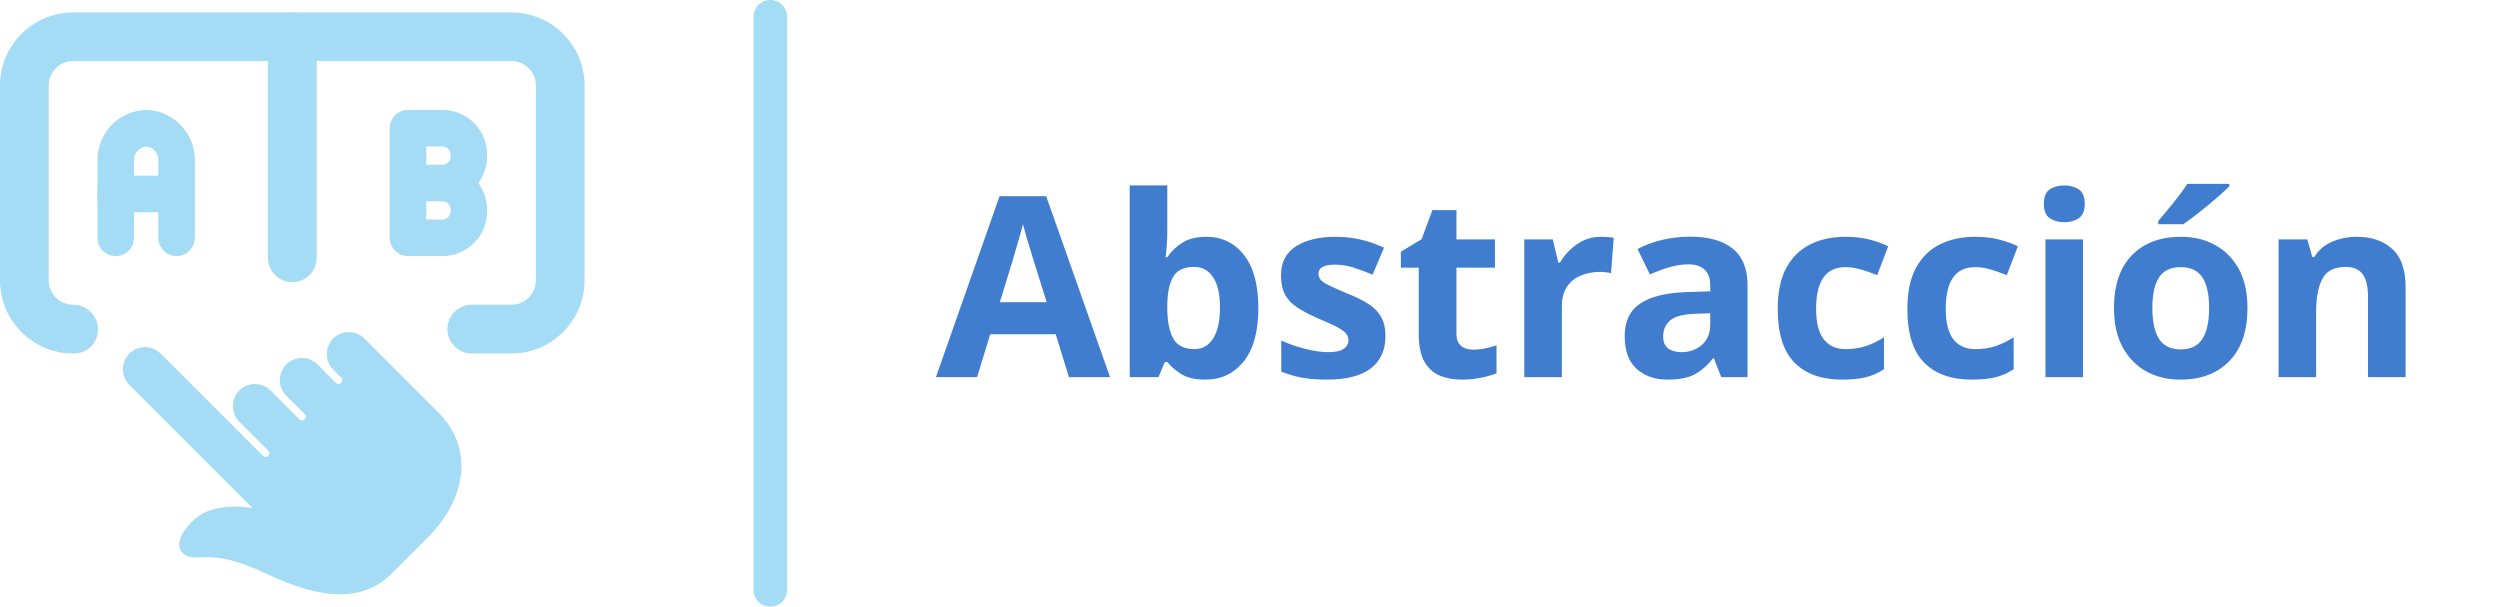
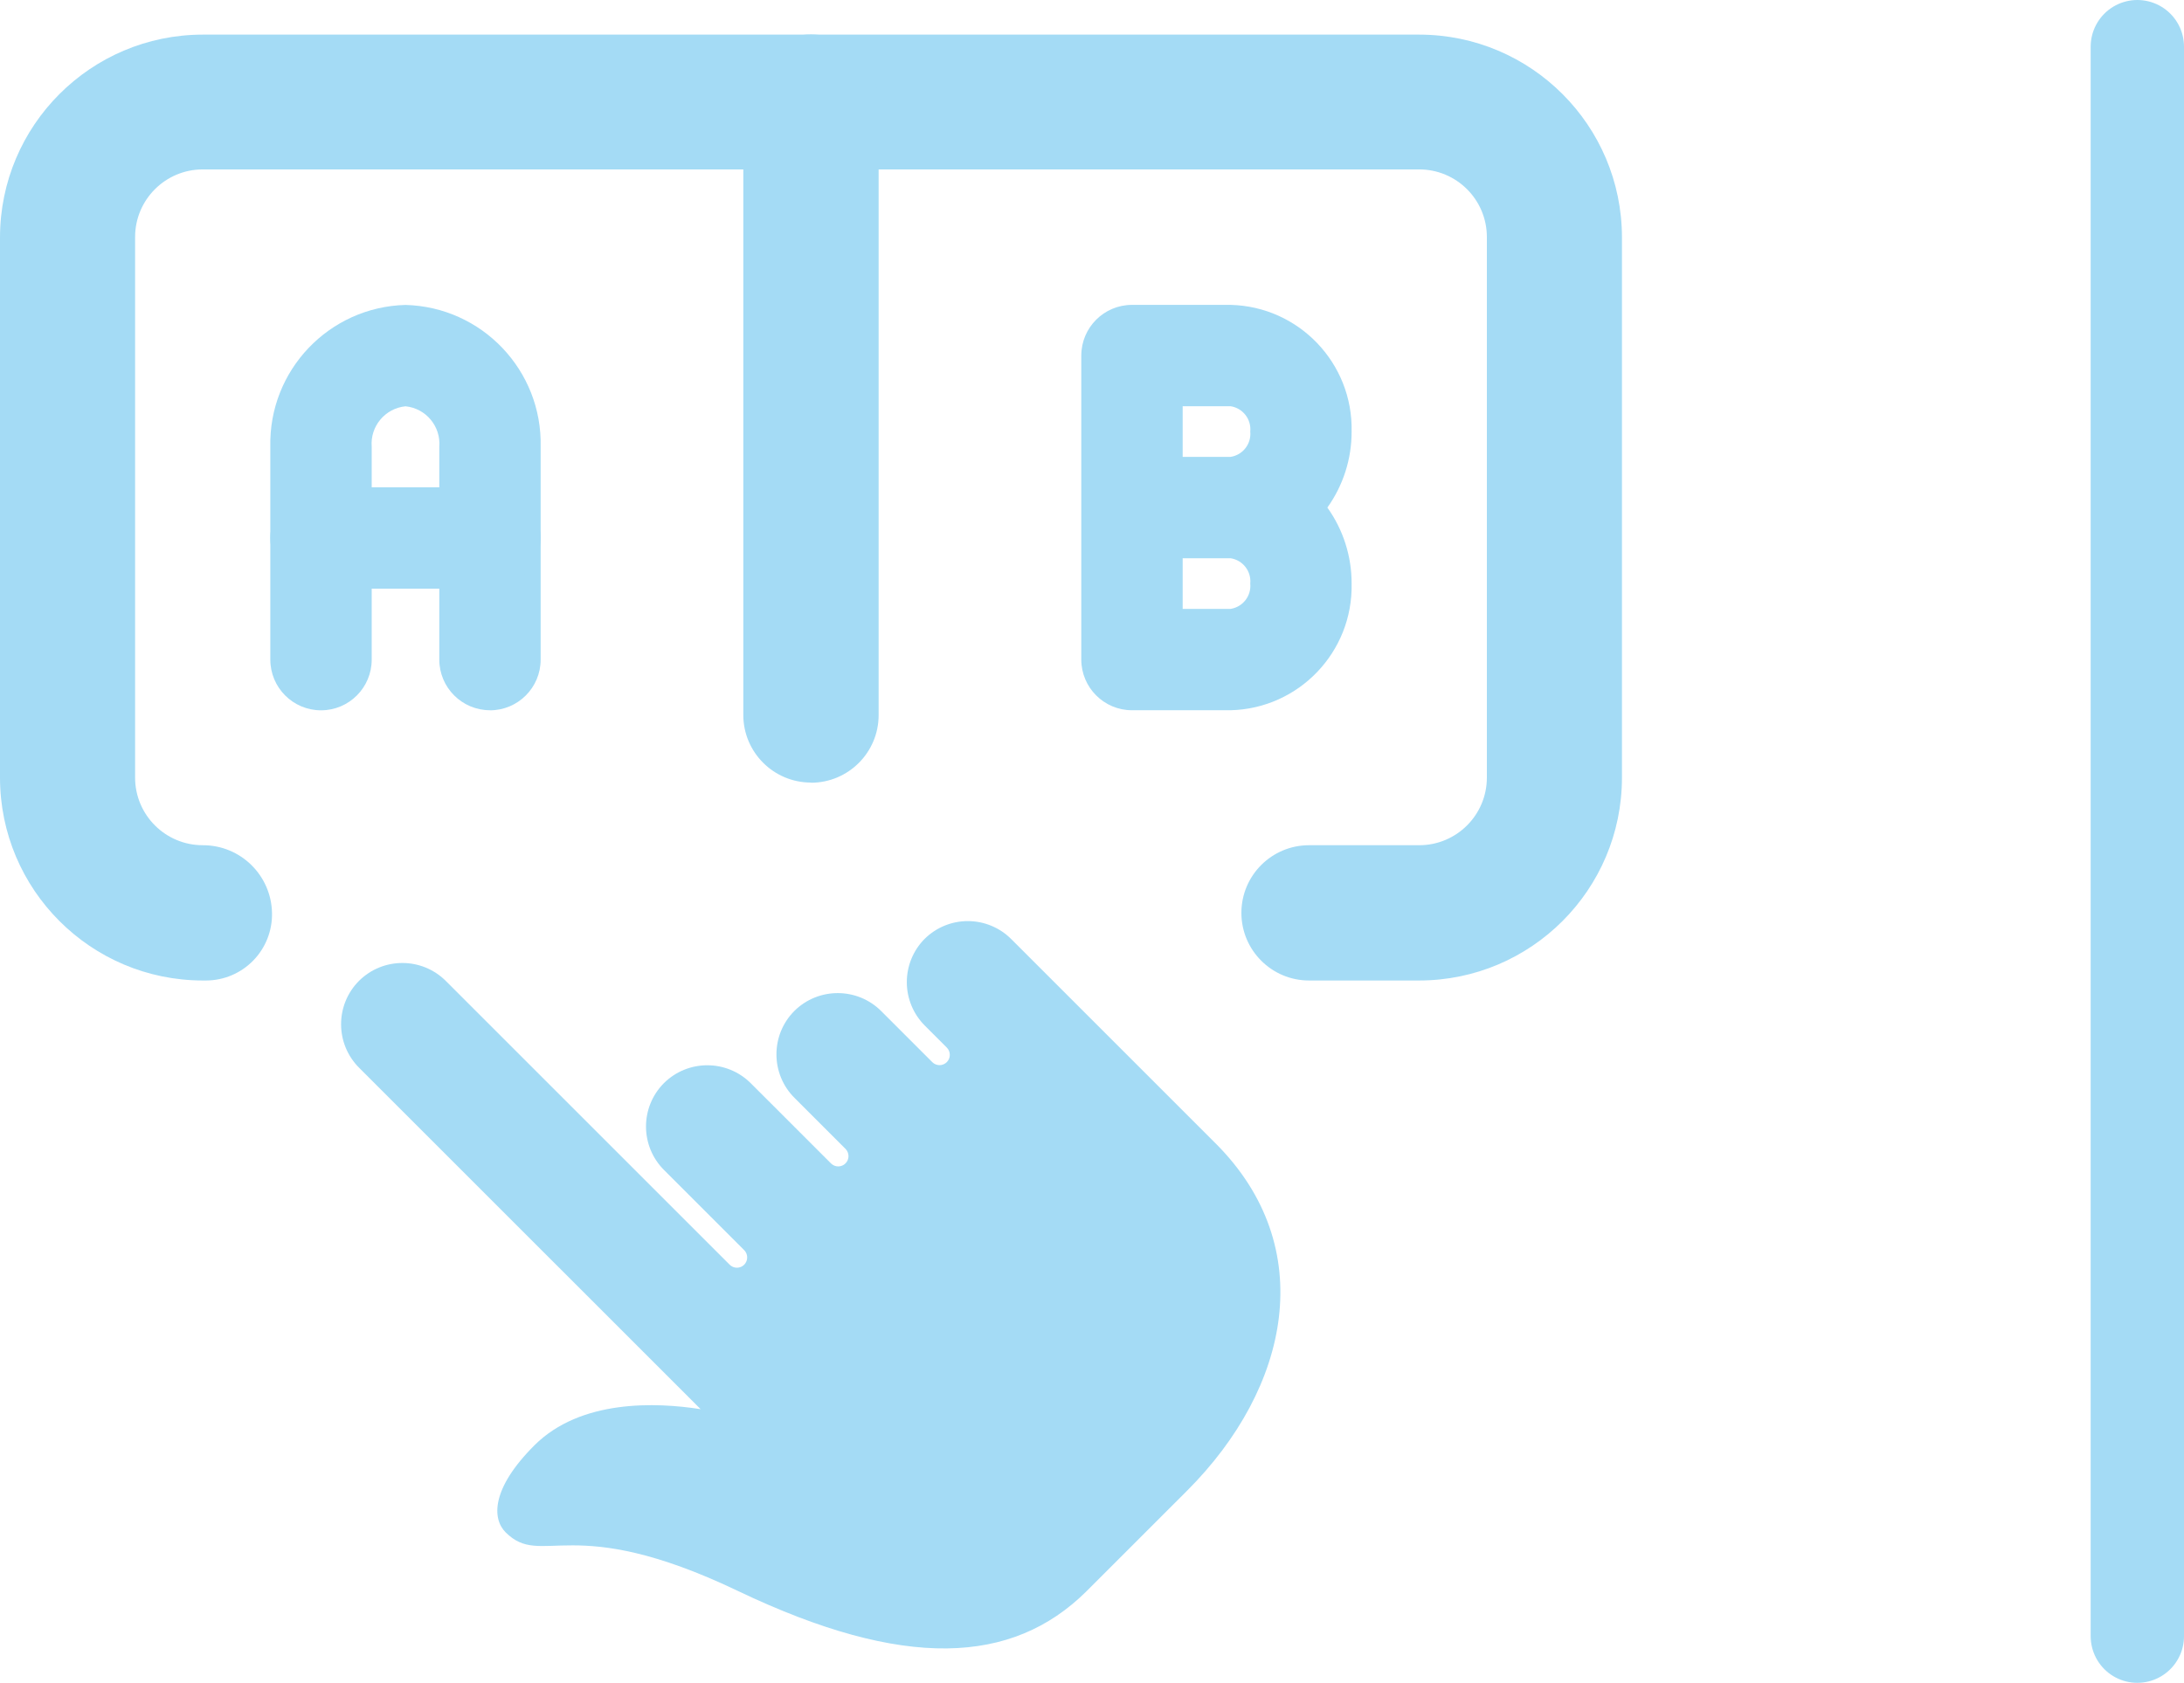
- <svg xmlns="http://www.w3.org/2000/svg" width="297.304" height="72.144" viewBox="0 0 297.304 72.144">
-   <g id="Grupo_13500" data-name="Grupo 13500" transform="translate(2860.006 -1687.744)">
-     <text id="Abstracción" transform="translate(-2748.702 1732.591)" fill="#407dcf" font-size="30" font-family="Montserrat-SemiBold, Montserrat" font-weight="600">
-       <tspan x="0" y="0">Abstracción</tspan>
-     </text>
+ <svg xmlns="http://www.w3.org/2000/svg" width="93.606" height="72.144" viewBox="0 0 93.606 72.144">
+   <g id="Grupo_13496" data-name="Grupo 13496" transform="translate(2860.006 -1687.744)">
    <line id="Línea_425" data-name="Línea 425" y2="68.144" transform="translate(-2768.4 1689.744)" fill="none" stroke="#a4dbf5" stroke-linecap="round" stroke-miterlimit="10" stroke-width="4" />
    <g id="Grupo_12655" data-name="Grupo 12655">
      <path id="Trazado_5716" data-name="Trazado 5716" d="M-2820.372,1727.989a2.636,2.636,0,0,0,.011,3.731l.935.935a.441.441,0,0,1,0,.623.439.439,0,0,1-.623,0l-2.18-2.18a2.64,2.64,0,0,0-3.732-.013,2.638,2.638,0,0,0,.013,3.732l2.18,2.18a.442.442,0,0,1,0,.623.439.439,0,0,1-.622,0l-3.43-3.429a2.64,2.64,0,0,0-3.731-.012,2.637,2.637,0,0,0,.012,3.731l3.429,3.429a.444.444,0,0,1,0,.624.439.439,0,0,1-.622,0l-12.157-12.156a2.638,2.638,0,0,0-3.731-.012,2.637,2.637,0,0,0,.012,3.731l14.631,14.63c-1.918-.3-5.145-.426-7.126,1.552-1.86,1.86-1.811,3.146-1.235,3.726,1.574,1.572,2.785-.913,9.95,2.511s11.772,3.142,14.92.046l4.34-4.339c.022-.023-.024.023,0,0,4.411-4.412,5.674-10.441,1.222-14.891l-.024-.023-8.727-8.727a2.629,2.629,0,0,0-3.724-.012Z" fill="#a4dbf5" />
      <path id="Trazado_5717" data-name="Trazado 5717" d="M-2799.179,1729.779h-4.721a2.9,2.9,0,0,1-2.9-2.9,2.9,2.9,0,0,1,2.9-2.9h4.721a2.9,2.9,0,0,0,2.9-2.9v-23.172a2.9,2.9,0,0,0-2.9-2.9h-52.137a2.9,2.9,0,0,0-2.9,2.9v23.172a2.9,2.9,0,0,0,2.9,2.9,2.96,2.96,0,0,1,2.968,2.9,2.835,2.835,0,0,1-2.823,2.9h-.145a8.7,8.7,0,0,1-8.69-8.689v-23.172a8.7,8.7,0,0,1,8.69-8.69h52.137a8.7,8.7,0,0,1,8.69,8.69v23.172a8.7,8.7,0,0,1-8.69,8.689Z" fill="#a4dbf5" />
      <path id="Trazado_5718" data-name="Trazado 5718" d="M-2825.248,1721.293a2.9,2.9,0,0,1-2.9-2.9v-26.271a2.9,2.9,0,0,1,2.9-2.9,2.9,2.9,0,0,1,2.9,2.9V1718.4a2.9,2.9,0,0,1-2.9,2.9Z" fill="#a4dbf5" />
      <path id="Trazado_5719" data-name="Trazado 5719" d="M-2839.006,1718.193a2.173,2.173,0,0,1-2.172-2.172V1706.9a1.614,1.614,0,0,0-1.449-1.738,1.614,1.614,0,0,0-1.448,1.738v9.124a2.173,2.173,0,0,1-2.172,2.172,2.173,2.173,0,0,1-2.173-2.172V1706.9a5.95,5.95,0,0,1,5.793-6.083,5.949,5.949,0,0,1,5.793,6.083v9.124a2.173,2.173,0,0,1-2.172,2.172Z" fill="#a4dbf5" />
      <path id="Trazado_5720" data-name="Trazado 5720" d="M-2839.006,1712.979h-7.241a2.173,2.173,0,0,1-2.173-2.172,2.173,2.173,0,0,1,2.173-2.172h7.241a2.173,2.173,0,0,1,2.172,2.172,2.173,2.173,0,0,1-2.172,2.172Z" fill="#a4dbf5" />
      <path id="Trazado_5721" data-name="Trazado 5721" d="M-2807.266,1718.193h-4.223a2.174,2.174,0,0,1-2.173-2.172v-13.034a2.174,2.174,0,0,1,2.173-2.173h4.223a5.32,5.32,0,0,1,5.19,5.431,5.578,5.578,0,0,1-1.039,3.259,5.575,5.575,0,0,1,1.039,3.258,5.32,5.32,0,0,1-5.19,5.431Zm-2.051-4.345h2.051a1,1,0,0,0,.846-1.086,1,1,0,0,0-.846-1.086h-2.051Zm0-6.517h2.051a1,1,0,0,0,.846-1.086,1,1,0,0,0-.846-1.086h-2.051Z" fill="#a4dbf5" />
    </g>
  </g>
</svg>
